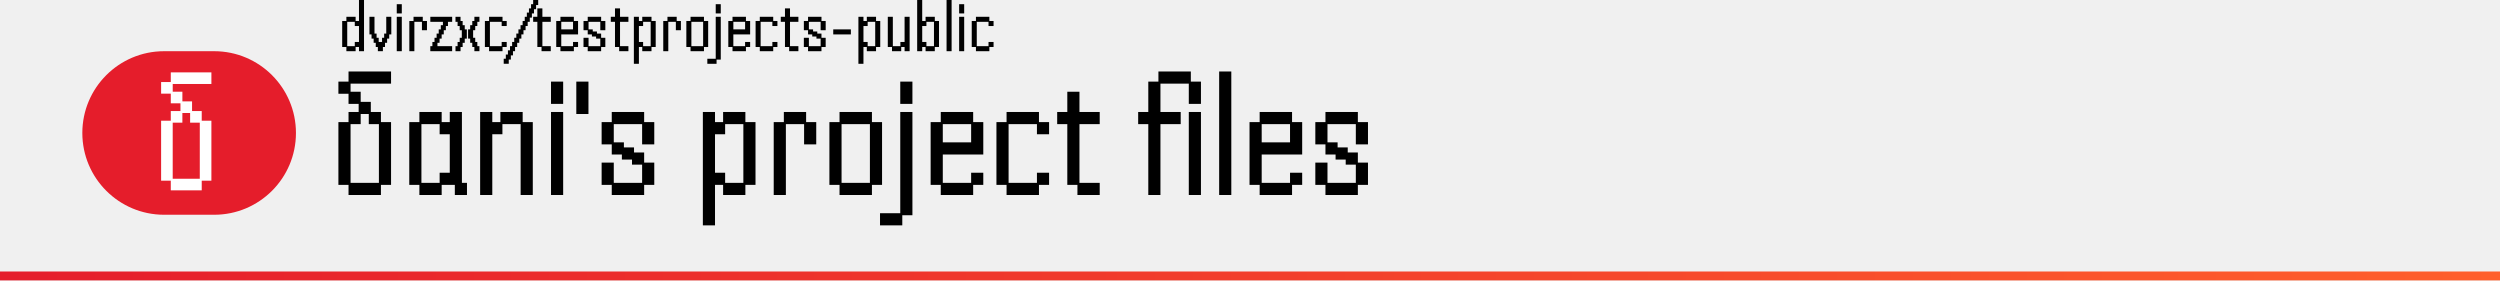
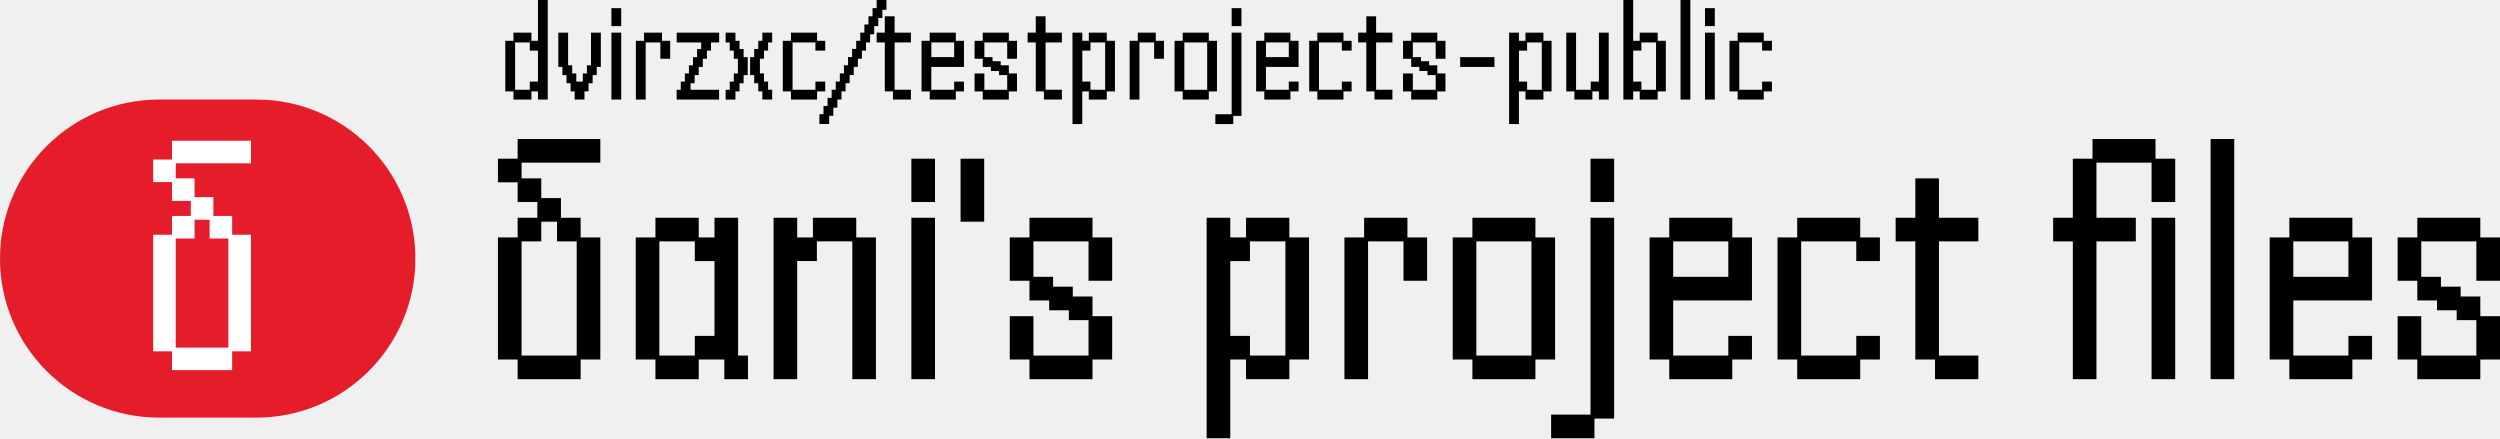
- <svg xmlns="http://www.w3.org/2000/svg" id="Capa_1" data-name="Capa 1" viewBox="0 0 2247 252.02">
+ <svg xmlns="http://www.w3.org/2000/svg" id="Capa_1" data-name="Capa 1" viewBox="0 0 1155.54 202.56">
  <defs>
    <style>
      .cls-1 {
        fill: #fff;
      }

      .cls-2 {
        fill: #e51d2b;
      }
- 
-       .cls-3 {
-         fill: url(#Degradado_sin_nombre_7);
-       }
    </style>
-     <linearGradient id="Degradado_sin_nombre_7" data-name="Degradado sin nombre 7" x1="0" y1="248.02" x2="2247" y2="248.02" gradientUnits="userSpaceOnUse">
-       <stop offset="0" stop-color="#e51d2b" />
-       <stop offset="1" stop-color="#ff5f2b" />
-     </linearGradient>
  </defs>
  <g>
-     <path d="M342.38,64.25h-29.12v9.1h-9.1v10.92h9.1v9.1h9.1v7.28h-9.1v9.1h-9.1v56.42h9.1v9.1h29.12v-9.1h9.1v-56.42h-9.1v-9.1h-9.1v-9.1h-9.1v-9.1h-9.1v-7.28h36.4v-10.92h-9.1Zm-10.92,38.22v9.1h9.1v52.78h-25.48v-52.78h9.1v-9.1h7.28Z" />
-     <path d="M415.17,160.71v-60.06h-10.92v9.1h-7.28v-9.1h-20.02v9.1h-9.1v56.42h9.1v9.1h20.02v-9.1h11.83v9.1h10.92v-10.92h-4.55v-3.64Zm-14.56-5.46h-5.46v9.1h-16.38v-52.78h16.38v9.1h9.1v34.58h-3.64Z" />
-     <path d="M469.77,109.75v-9.1h-20.02v9.1h-7.28v-9.1h-10.92v74.61h10.92v-54.6h9.1v-9.1h16.38v63.7h10.92V109.75h-9.1Z" />
-     <path d="M495.25,100.65v74.61h10.92V100.65h-10.92Z" />
-     <path d="M495.25,73.35v20.02h10.92v-20.02h-10.92Z" />
-     <path d="M517.99,73.35v29.12h10.92v-29.12h-10.92Z" />
-     <path d="M578.96,109.75v-9.1h-29.12v9.1h-9.1v20.02h9.1v9.1h9.1v4.55h9.1v4.55h9.1v16.38h-25.48v-18.2h-10.92v20.02h9.1v9.1h29.12v-9.1h9.1v-20.02h-9.1v-9.1h-9.1v-4.55h-9.1v-4.55h-9.1v-16.38h25.48v18.2h10.92v-20.02h-9.1Z" />
-     <path d="M669.95,109.75v-9.1h-20.02v9.1h-7.28v-9.1h-10.92v101.91h10.92v-36.4h7.28v9.1h20.02v-9.1h9.1v-56.42h-9.1Zm-9.1,54.6h-9.1v-9.1h-9.1v-34.58h9.1v-9.1h16.38v52.78h-7.28Z" />
-     <path d="M724.54,109.75v-9.1h-20.02v9.1h-9.1v65.52h10.92v-63.7h16.38v18.2h10.92v-20.02h-9.1Z" />
-     <path d="M792.79,166.17v-56.42h-9.1v-9.1h-29.12v9.1h-9.1v56.42h9.1v9.1h29.12v-9.1h9.1Zm-18.2-1.82h-18.2v-52.78h25.48v52.78h-7.28Z" />
-     <path d="M809.16,73.35v20.02h10.92v-20.02h-10.92Z" />
-     <path d="M809.16,100.65v90.99h-18.2v10.92h20.02v-9.1h9.1V100.65h-10.92Z" />
-     <path d="M874.68,109.75v-9.1h-29.12v9.1h-9.1v56.42h9.1v9.1h29.12v-9.1h9.1v-10.92h-10.92v9.1h-25.48v-25.48h36.4v-29.12h-9.1Zm-5.46,18.2h-21.84v-16.38h25.48v16.38h-3.64Z" />
-     <path d="M933.82,109.75v-9.1h-29.12v9.1h-9.1v56.42h9.1v9.1h29.12v-9.1h9.1v-10.92h-10.92v9.1h-25.48v-52.78h25.48v9.1h10.92v-10.92h-9.1Z" />
-     <path d="M979.32,100.65h-9.1v-18.2h-10.92v18.2h-9.1v10.92h9.1v54.6h9.1v9.1h20.02v-10.92h-18.2v-52.78h18.2v-10.92h-9.1Z" />
-     <path d="M1070.31,73.35v-9.1h-29.12v9.1h-9.1v27.3h-9.1v10.92h9.1v63.7h10.92v-63.7h18.2v-10.92h-18.2v-25.48h25.48v18.2h10.92v-20.02h-9.1Z" />
-     <path d="M1068.49,100.65v74.61h10.92V100.65h-10.92Z" />
-     <path d="M1095.78,64.25v111.01h10.92V64.25h-10.92Z" />
-     <path d="M1161.3,109.75v-9.1h-29.12v9.1h-9.1v56.42h9.1v9.1h29.12v-9.1h9.1v-10.92h-10.92v9.1h-25.48v-25.48h36.4v-29.12h-9.1Zm-5.46,18.2h-21.84v-16.38h25.48v16.38h-3.64Z" />
-     <path d="M1224.08,109.75h-3.64v-9.1h-29.12v9.1h-9.1v20.02h9.1v9.1h9.1v4.55h9.1v4.55h9.1v16.38h-25.48v-18.2h-10.92v20.02h9.1v9.1h29.12v-9.1h9.1v-20.02h-9.1v-9.1h-9.1v-4.55h-9.1v-4.55h-9.1v-16.38h25.48v18.2h10.92v-20.02h-5.46Z" />
+     <path d="M268.38,64.25h-29.12v9.1h-9.1v10.92h9.1v9.1h9.1v7.28h-9.1v9.1h-9.1v56.42h9.1v9.1h29.12v-9.1h9.1v-56.42h-9.1v-9.1h-9.1v-9.1h-9.1v-9.1h-9.1v-7.28h36.4v-10.92h-9.1Zm-10.92,38.22v9.1h9.1v52.78h-25.48v-52.78h9.1v-9.1h7.28Z" />
+     <path d="M341.17,160.71v-60.06h-10.92v9.1h-7.28v-9.1h-20.02v9.1h-9.1v56.42h9.1v9.1h20.02v-9.1h11.83v9.1h10.92v-10.92h-4.55v-3.64Zm-14.56-5.46h-5.46v9.1h-16.38v-52.78h16.38v9.1h9.1v34.58h-3.64Z" />
+     <path d="M395.77,109.75v-9.1h-20.02v9.1h-7.28v-9.1h-10.92v74.61h10.92v-54.6h9.1v-9.1h16.38v63.7h10.92V109.75h-9.1Z" />
+     <path d="M421.25,100.65v74.61h10.92V100.65h-10.92Z" />
+     <path d="M421.25,73.35v20.02h10.92v-20.02h-10.92Z" />
+     <path d="M443.99,73.35v29.12h10.92v-29.12h-10.92Z" />
+     <path d="M504.96,109.75v-9.1h-29.12v9.1h-9.1v20.02h9.1v9.1h9.1v4.55h9.1v4.55h9.1v16.38h-25.48v-18.2h-10.92v20.02h9.1v9.1h29.12v-9.1h9.1v-20.02h-9.1v-9.1h-9.1v-4.55h-9.1v-4.55h-9.1v-16.38h25.48v18.2h10.92v-20.02h-9.1Z" />
+     <path d="M595.95,109.75v-9.1h-20.02v9.1h-7.28v-9.1h-10.92v101.91h10.92v-36.4h7.28v9.1h20.02v-9.1h9.1v-56.42h-9.1Zm-9.1,54.6h-9.1v-9.1h-9.1v-34.58h9.1v-9.1h16.38v52.78h-7.28Z" />
+     <path d="M650.54,109.75v-9.1h-20.02v9.1h-9.1v65.52h10.92v-63.7h16.38v18.2h10.92v-20.02h-9.1Z" />
+     <path d="M718.79,166.17v-56.42h-9.1v-9.1h-29.12v9.1h-9.1v56.42h9.1v9.1h29.12v-9.1h9.1Zm-18.2-1.82h-18.2v-52.78h25.48v52.78h-7.28Z" />
+     <path d="M735.16,73.35v20.02h10.92v-20.02h-10.92Z" />
+     <path d="M735.16,100.65v90.99h-18.2v10.92h20.02v-9.1h9.1V100.65h-10.92Z" />
+     <path d="M800.68,109.75v-9.1h-29.12v9.1h-9.1v56.42h9.1v9.1h29.12v-9.1h9.1v-10.92h-10.92v9.1h-25.48v-25.48h36.4v-29.12h-9.1Zm-5.46,18.2h-21.84v-16.38h25.48v16.38h-3.64Z" />
+     <path d="M859.82,109.75v-9.1h-29.12v9.1h-9.1v56.42h9.1v9.1h29.12v-9.1h9.1v-10.92h-10.92v9.1h-25.48v-52.78h25.48v9.1h10.92v-10.92h-9.1Z" />
+     <path d="M905.32,100.65h-9.1v-18.2h-10.92v18.2h-9.1v10.92h9.1v54.6h9.1v9.1h20.02v-10.92h-18.2v-52.78h18.2v-10.92h-9.1Z" />
+     <path d="M996.31,73.35v-9.1h-29.12v9.1h-9.1v27.3h-9.1v10.92h9.1v63.7h10.92v-63.7h18.2v-10.92h-18.2v-25.48h25.48v18.2h10.92v-20.02h-9.1Z" />
+     <path d="M994.49,100.65v74.61h10.92V100.65h-10.92Z" />
+     <path d="M1021.78,64.25v111.01h10.92V64.25h-10.92Z" />
+     <path d="M1087.3,109.75v-9.1h-29.12v9.1h-9.1v56.42h9.1v9.1h29.12v-9.1h9.1v-10.92h-10.92v9.1h-25.48v-25.48h36.4v-29.12h-9.1Zm-5.46,18.2h-21.84v-16.38h25.48v16.38h-3.64Z" />
+     <path d="M1150.08,109.75h-3.64v-9.1h-29.12v9.1h-9.1v20.02h9.1v9.1h9.1v4.55h9.1v4.55h9.1v16.38h-25.48v-18.2h-10.92v20.02h9.1v9.1h29.12v-9.1h9.1v-20.02h-9.1v-9.1h-9.1v-4.55h-9.1v-4.55h-9.1v-16.38h25.48v18.2h10.92v-20.02h-5.46Z" />
  </g>
-   <rect class="cls-2" x="74" y="46.02" width="192" height="147" rx="73.5" ry="73.5" />
-   <path class="cls-1" d="M181.31,65.05h-27.81v8.69h-8.69v10.43h8.69v8.69h8.69v6.95h-8.69v8.69h-8.69v53.89h8.69v8.69h27.81v-8.69h8.69v-53.89h-8.69v-8.69h-8.69v-8.69h-8.69v-8.69h-8.69v-6.95h34.77v-10.43h-8.69Zm-10.43,36.51v8.69h8.69v50.41h-24.34v-50.41h8.69v-8.69h6.95Z" />
+   <rect class="cls-2" x="0" y="46.02" width="192" height="147" rx="73.5" ry="73.5" />
+   <path class="cls-1" d="M107.31,65.05h-27.81v8.69h-8.69v10.43h8.69v8.69h8.69v6.95h-8.69v8.69h-8.69v53.89h8.69v8.69h27.81v-8.69h8.69v-53.89h-8.69v-8.69h-8.69v-8.69h-8.69v-8.69h-8.69v-6.95h34.77v-10.43h-8.69Zm-10.43,36.51v8.69h8.69v50.41h-24.34v-50.41h8.69v-8.69h6.95Z" />
  <g>
-     <path d="M322.65,0V18.86h-3.02v-3.77h-8.3v3.77h-3.77v23.39h3.77v3.77h8.3v-3.77h3.02v3.77h4.53V0h-4.53Zm-1.51,37.72h-2.26v3.77h-6.79V19.62h6.79v3.77h3.77v14.33h-1.51Z" />
-     <path d="M347.17,15.09v15.09h-1.89v3.77h-1.89v3.77h-3.02v-3.77h-1.89v-3.77h-1.89V15.09h-4.53v15.84h1.89v3.77h1.89v3.77h1.89v3.77h1.89v3.77h4.53v-3.77h1.89v-3.77h1.89v-3.77h1.89v-3.77h1.89V15.09h-4.53Z" />
-     <path d="M356.6,3.77V12.07h4.53V3.77h-4.53Z" />
-     <path d="M356.6,15.09v30.93h4.53V15.09h-4.53Z" />
-     <path d="M379.98,18.86v-3.77h-8.3v3.77h-3.77v27.16h4.53V19.62h6.79v7.54h4.53v-8.3h-3.77Z" />
-     <path d="M402.62,15.09h-15.84v4.53h11.32v3.02h-1.89v3.77h-1.89v3.77h-1.89v3.77h-1.89v3.77h-1.89v3.77h-1.89v4.53h19.62v-4.53h-13.2v-3.02h1.89v-3.77h1.89v-3.77h1.89v-3.77h1.89v-3.77h1.89v-3.77h3.77v-4.53h-3.77Z" />
-     <path d="M417.71,24.9v-2.26h-1.89v-3.77h-1.89v-3.77h-4.53v4.53h1.89v3.77h1.89v3.77h1.89v6.79h-1.89v3.77h-1.89v3.77h-1.89v4.53h4.53v-3.77h1.89v-3.77h1.89v-3.77h1.89v-8.3h-1.89v-1.51Z" />
-     <path d="M426.38,15.09v3.77h-1.89v3.77h-1.89v3.77h-1.89v8.3h1.89v3.77h1.89v3.77h1.89v3.77h4.53v-4.53h-1.89v-3.77h-1.89v-3.77h-1.89v-6.79h1.89v-3.77h1.89v-3.77h1.89v-4.53h-4.53Z" />
-     <path d="M453.17,42.25h2.26v-4.53h-4.53v3.77h-10.56V19.62h10.56v3.77h4.53v-4.53h-3.77v-3.77h-12.07v3.77h-3.77v23.39h3.77v3.77h12.07v-3.77h1.51Z" />
-     <path d="M479.95,12.07v-3.77h1.89v-3.77h1.89V0h-4.53V3.77h-1.89v3.77h-1.89v3.77h-1.89v3.77h-1.89v3.77h-1.89v3.77h-1.89v3.77h-1.89v3.77h-1.89v3.77h-1.89v3.77h-1.89v3.77h-1.89v3.77h-1.89v3.77h-1.89v3.77h-1.89v4.53h4.53v-3.77h1.89v-3.77h1.89v-3.77h1.89v-3.77h1.89v-3.77h1.89v-3.77h1.89v-3.77h1.89v-3.77h1.89v-3.77h1.89v-3.77h1.89v-3.77h1.89v-3.77h1.89Z" />
-     <path d="M491.27,15.09h-3.77V7.54h-4.53v7.54h-3.77v4.53h3.77v22.63h3.77v3.77h8.3v-4.53h-7.54V19.62h7.54v-4.53h-3.77Z" />
-     <path d="M515.79,18.86v-3.77h-12.07v3.77h-3.77v23.39h3.77v3.77h12.07v-3.77h3.77v-4.53h-4.53v3.77h-10.56v-10.56h15.09v-12.07h-3.77Zm-2.26,7.54h-9.05v-6.79h10.56v6.79h-1.51Z" />
-     <path d="M540.31,18.86v-3.77h-12.07v3.77h-3.77v8.3h3.77v3.77h3.77v1.89h3.77v1.89h3.77v6.79h-10.56v-7.54h-4.53v8.3h3.77v3.77h12.07v-3.77h3.77v-8.3h-3.77v-3.77h-3.77v-1.89h-3.77v-1.89h-3.77v-6.79h10.56v7.54h4.53v-8.3h-3.77Z" />
-     <path d="M561.05,15.09h-3.77V7.54h-4.53v7.54h-3.77v4.53h3.77v22.63h3.77v3.77h8.3v-4.53h-7.54V19.62h7.54v-4.53h-3.77Z" />
-     <path d="M585.57,18.86v-3.77h-8.3v3.77h-3.02v-3.77h-4.53V57.34h4.53v-15.09h3.02v3.77h8.3v-3.77h3.77V18.86h-3.77Zm-3.77,22.63h-3.77v-3.77h-3.77v-14.33h3.77v-3.77h6.79v21.88h-3.02Z" />
-     <path d="M608.21,18.86v-3.77h-8.3v3.77h-3.77v27.16h4.53V19.62h6.79v7.54h4.53v-8.3h-3.77Z" />
-     <path d="M636.5,42.25V18.86h-3.77v-3.77h-12.07v3.77h-3.77v23.39h3.77v3.77h12.07v-3.77h3.77Zm-7.54-.75h-7.54V19.62h10.56v21.88h-3.02Z" />
-     <path d="M643.29,3.77V12.07h4.53V3.77h-4.53Z" />
-     <path d="M643.29,15.09V52.81h-7.54v4.53h8.3v-3.77h3.77V15.09h-4.53Z" />
-     <path d="M670.45,18.86v-3.77h-12.07v3.77h-3.77v23.39h3.77v3.77h12.07v-3.77h3.77v-4.53h-4.53v3.77h-10.56v-10.56h15.09v-12.07h-3.77Zm-2.26,7.54h-9.05v-6.79h10.56v6.79h-1.51Z" />
-     <path d="M694.97,18.86v-3.77h-12.07v3.77h-3.77v23.39h3.77v3.77h12.07v-3.77h3.77v-4.53h-4.53v3.77h-10.56V19.62h10.56v3.77h4.53v-4.53h-3.77Z" />
-     <path d="M713.83,15.09h-3.77V7.54h-4.53v7.54h-3.77v4.53h3.77v22.63h3.77v3.77h8.3v-4.53h-7.54V19.62h7.54v-4.53h-3.77Z" />
-     <path d="M738.35,18.86v-3.77h-12.07v3.77h-3.77v8.3h3.77v3.77h3.77v1.89h3.77v1.89h3.77v6.79h-10.56v-7.54h-4.53v8.3h3.77v3.77h12.07v-3.77h3.77v-8.3h-3.77v-3.77h-3.77v-1.89h-3.77v-1.89h-3.77v-6.79h10.56v7.54h4.53v-8.3h-3.77Z" />
-     <path d="M760.99,26.41h-12.07v4.53h15.84v-4.53h-3.77Z" />
-     <path d="M787.39,18.86v-3.77h-8.3v3.77h-3.02v-3.77h-4.53V57.34h4.53v-15.09h3.02v3.77h8.3v-3.77h3.77V18.86h-3.77Zm-3.77,22.63h-3.77v-3.77h-3.77v-14.33h3.77v-3.77h6.79v21.88h-3.02Z" />
-     <path d="M813.04,15.09v22.63h-3.77v3.77h-6.79V15.09h-4.53v27.16h3.77v3.77h8.3v-3.77h3.02v3.77h4.53V15.09h-4.53Z" />
-     <path d="M840.2,18.86v-3.77h-8.3v3.77h-3.02V0h-4.53V46.02h4.53v-3.77h3.02v3.77h8.3v-3.77h3.77V18.86h-3.77Zm-3.77,22.63h-3.77v-3.77h-3.77v-14.33h3.77v-3.77h6.79v21.88h-3.02Z" />
-     <path d="M850.77,0V46.02h4.53V0h-4.53Z" />
-     <path d="M862.08,15.09v30.93h4.53V15.09h-4.53Z" />
-     <path d="M862.08,3.77V12.07h4.53V3.77h-4.53Z" />
-     <path d="M890.75,18.86h-1.51v-3.77h-12.07v3.77h-3.77v23.39h3.77v3.77h12.07v-3.77h3.77v-4.53h-4.53v3.77h-10.56V19.62h10.56v3.77h4.53v-4.53h-2.26Z" />
+     <path d="M248.65,0V18.86h-3.02v-3.77h-8.3v3.77h-3.77v23.39h3.77v3.77h8.3v-3.77h3.02v3.77h4.53V0h-4.53Zm-1.51,37.72h-2.26v3.77h-6.79V19.62h6.79v3.77h3.77v14.33h-1.51Z" />
+     <path d="M273.17,15.09v15.09h-1.89v3.77h-1.89v3.77h-3.02v-3.77h-1.89v-3.77h-1.89V15.09h-4.53v15.84h1.89v3.77h1.89v3.77h1.89v3.77h1.89v3.77h4.53v-3.77h1.89v-3.77h1.89v-3.77h1.89v-3.77h1.89V15.09h-4.53Z" />
+     <path d="M282.6,3.77V12.07h4.53V3.77h-4.53Z" />
+     <path d="M282.6,15.09v30.93h4.53V15.09h-4.53Z" />
+     <path d="M305.98,18.86v-3.77h-8.3v3.77h-3.77v27.16h4.53V19.62h6.79v7.54h4.53v-8.3h-3.77Z" />
+     <path d="M328.62,15.09h-15.84v4.53h11.32v3.02h-1.89v3.77h-1.89v3.77h-1.89v3.77h-1.89v3.77h-1.89v3.77h-1.89v4.53h19.62v-4.53h-13.2v-3.02h1.89v-3.77h1.89v-3.77h1.89v-3.77h1.89v-3.77h1.89v-3.77h3.77v-4.53h-3.77Z" />
+     <path d="M343.71,24.9v-2.26h-1.89v-3.77h-1.89v-3.77h-4.53v4.53h1.89v3.77h1.89v3.77h1.89v6.79h-1.89v3.77h-1.89v3.77h-1.89v4.53h4.53v-3.77h1.89v-3.77h1.89v-3.77h1.89v-8.3h-1.89v-1.51Z" />
+     <path d="M352.38,15.09v3.77h-1.89v3.77h-1.89v3.77h-1.89v8.3h1.89v3.77h1.89v3.77h1.89v3.77h4.53v-4.53h-1.89v-3.77h-1.89v-3.77h-1.89v-6.79h1.89v-3.77h1.89v-3.77h1.89v-4.53h-4.53Z" />
+     <path d="M379.17,42.25h2.26v-4.53h-4.53v3.77h-10.56V19.62h10.56v3.77h4.53v-4.53h-3.77v-3.77h-12.07v3.77h-3.77v23.39h3.77v3.77h12.07v-3.77h1.51Z" />
+     <path d="M405.95,12.07v-3.77h1.89v-3.77h1.89V0h-4.53V3.77h-1.89v3.77h-1.89v3.77h-1.89v3.77h-1.89v3.77h-1.89v3.77h-1.89v3.77h-1.89v3.77h-1.89v3.77h-1.89v3.77h-1.89v3.77h-1.89v3.77h-1.89v3.77h-1.89v3.77h-1.89v4.53h4.53v-3.77h1.89v-3.77h1.89v-3.77h1.89v-3.77h1.89v-3.77h1.89v-3.77h1.89v-3.77h1.89v-3.77h1.89v-3.77h1.89v-3.77h1.89v-3.77h1.89v-3.77h1.89Z" />
+     <path d="M417.27,15.09h-3.77V7.54h-4.53v7.54h-3.77v4.53h3.77v22.63h3.77v3.77h8.3v-4.53h-7.54V19.62h7.54v-4.53h-3.77Z" />
+     <path d="M441.79,18.86v-3.77h-12.07v3.77h-3.77v23.39h3.77v3.77h12.07v-3.77h3.77v-4.53h-4.53v3.77h-10.56v-10.56h15.09v-12.07h-3.77Zm-2.26,7.54h-9.05v-6.79h10.56v6.79h-1.51Z" />
+     <path d="M466.31,18.86v-3.77h-12.07v3.77h-3.77v8.3h3.77v3.77h3.77v1.89h3.77v1.89h3.77v6.79h-10.56v-7.54h-4.53v8.3h3.77v3.77h12.07v-3.77h3.77v-8.3h-3.77v-3.77h-3.77v-1.89h-3.77v-1.89h-3.77v-6.79h10.56v7.54h4.53v-8.3h-3.77Z" />
+     <path d="M487.05,15.09h-3.77V7.54h-4.53v7.54h-3.77v4.53h3.77v22.63h3.77v3.77h8.3v-4.53h-7.54V19.62h7.54v-4.53h-3.77Z" />
+     <path d="M511.57,18.86v-3.77h-8.3v3.77h-3.02v-3.77h-4.53V57.34h4.53v-15.09h3.02v3.77h8.3v-3.77h3.77V18.86h-3.77Zm-3.77,22.63h-3.77v-3.77h-3.77v-14.33h3.77v-3.77h6.79v21.88h-3.02Z" />
+     <path d="M534.21,18.86v-3.77h-8.3v3.77h-3.77v27.16h4.53V19.62h6.79v7.54h4.53v-8.3h-3.77Z" />
+     <path d="M562.5,42.25V18.86h-3.77v-3.77h-12.07v3.77h-3.77v23.39h3.77v3.77h12.07v-3.77h3.77Zm-7.54-.75h-7.54V19.62h10.56v21.88h-3.02Z" />
+     <path d="M569.29,3.77V12.07h4.53V3.77h-4.53Z" />
+     <path d="M569.29,15.09V52.81h-7.54v4.53h8.3v-3.77h3.77V15.09h-4.53Z" />
+     <path d="M596.45,18.86v-3.77h-12.07v3.77h-3.77v23.39h3.77v3.77h12.07v-3.77h3.77v-4.53h-4.53v3.77h-10.56v-10.56h15.09v-12.07h-3.77Zm-2.26,7.54h-9.05v-6.79h10.56v6.79h-1.51Z" />
+     <path d="M620.97,18.86v-3.77h-12.07v3.77h-3.77v23.39h3.77v3.77h12.07v-3.77h3.77v-4.53h-4.53v3.77h-10.56V19.62h10.56v3.77h4.53v-4.53h-3.77Z" />
+     <path d="M639.83,15.09h-3.77V7.54h-4.53v7.54h-3.77v4.53h3.77v22.63h3.77v3.77h8.3v-4.53h-7.54V19.62h7.54v-4.53h-3.77Z" />
+     <path d="M664.35,18.86v-3.77h-12.07v3.77h-3.77v8.3h3.77v3.77h3.77v1.89h3.77v1.89h3.77v6.79h-10.56v-7.54h-4.53v8.3h3.77v3.77h12.07v-3.77h3.77v-8.3h-3.77v-3.77h-3.77v-1.89h-3.77v-1.89h-3.77v-6.79h10.56v7.54h4.53v-8.3h-3.77Z" />
+     <path d="M686.99,26.41h-12.07v4.53h15.84v-4.53h-3.77Z" />
+     <path d="M713.39,18.86v-3.77h-8.3v3.77h-3.02v-3.77h-4.53V57.34h4.53v-15.09h3.02v3.77h8.3v-3.77h3.77V18.86h-3.77Zm-3.77,22.63h-3.77v-3.77h-3.77v-14.33h3.77v-3.77h6.79v21.88h-3.02Z" />
+     <path d="M739.04,15.09v22.63h-3.77v3.77h-6.79V15.09h-4.53v27.16h3.77v3.77h8.3v-3.77h3.02v3.77h4.53V15.09h-4.53Z" />
+     <path d="M766.2,18.86v-3.77h-8.3v3.77h-3.02V0h-4.53V46.02h4.53v-3.77h3.02v3.77h8.3v-3.77h3.77V18.86h-3.77Zm-3.77,22.63h-3.77v-3.77h-3.77v-14.33h3.77v-3.77h6.79v21.88h-3.02Z" />
+     <path d="M776.77,0V46.02h4.53V0h-4.53Z" />
+     <path d="M788.08,15.09v30.93h4.53V15.09h-4.53Z" />
+     <path d="M788.08,3.77V12.07h4.53V3.77h-4.53Z" />
+     <path d="M816.75,18.86h-1.51v-3.77h-12.07v3.77h-3.77v23.39h3.77v3.77h12.07v-3.77h3.77v-4.53h-4.53v3.77h-10.56V19.62h10.56v3.77h4.53v-4.53h-2.26Z" />
  </g>
-   <rect class="cls-3" y="244.02" width="2247" height="8" />
</svg>
